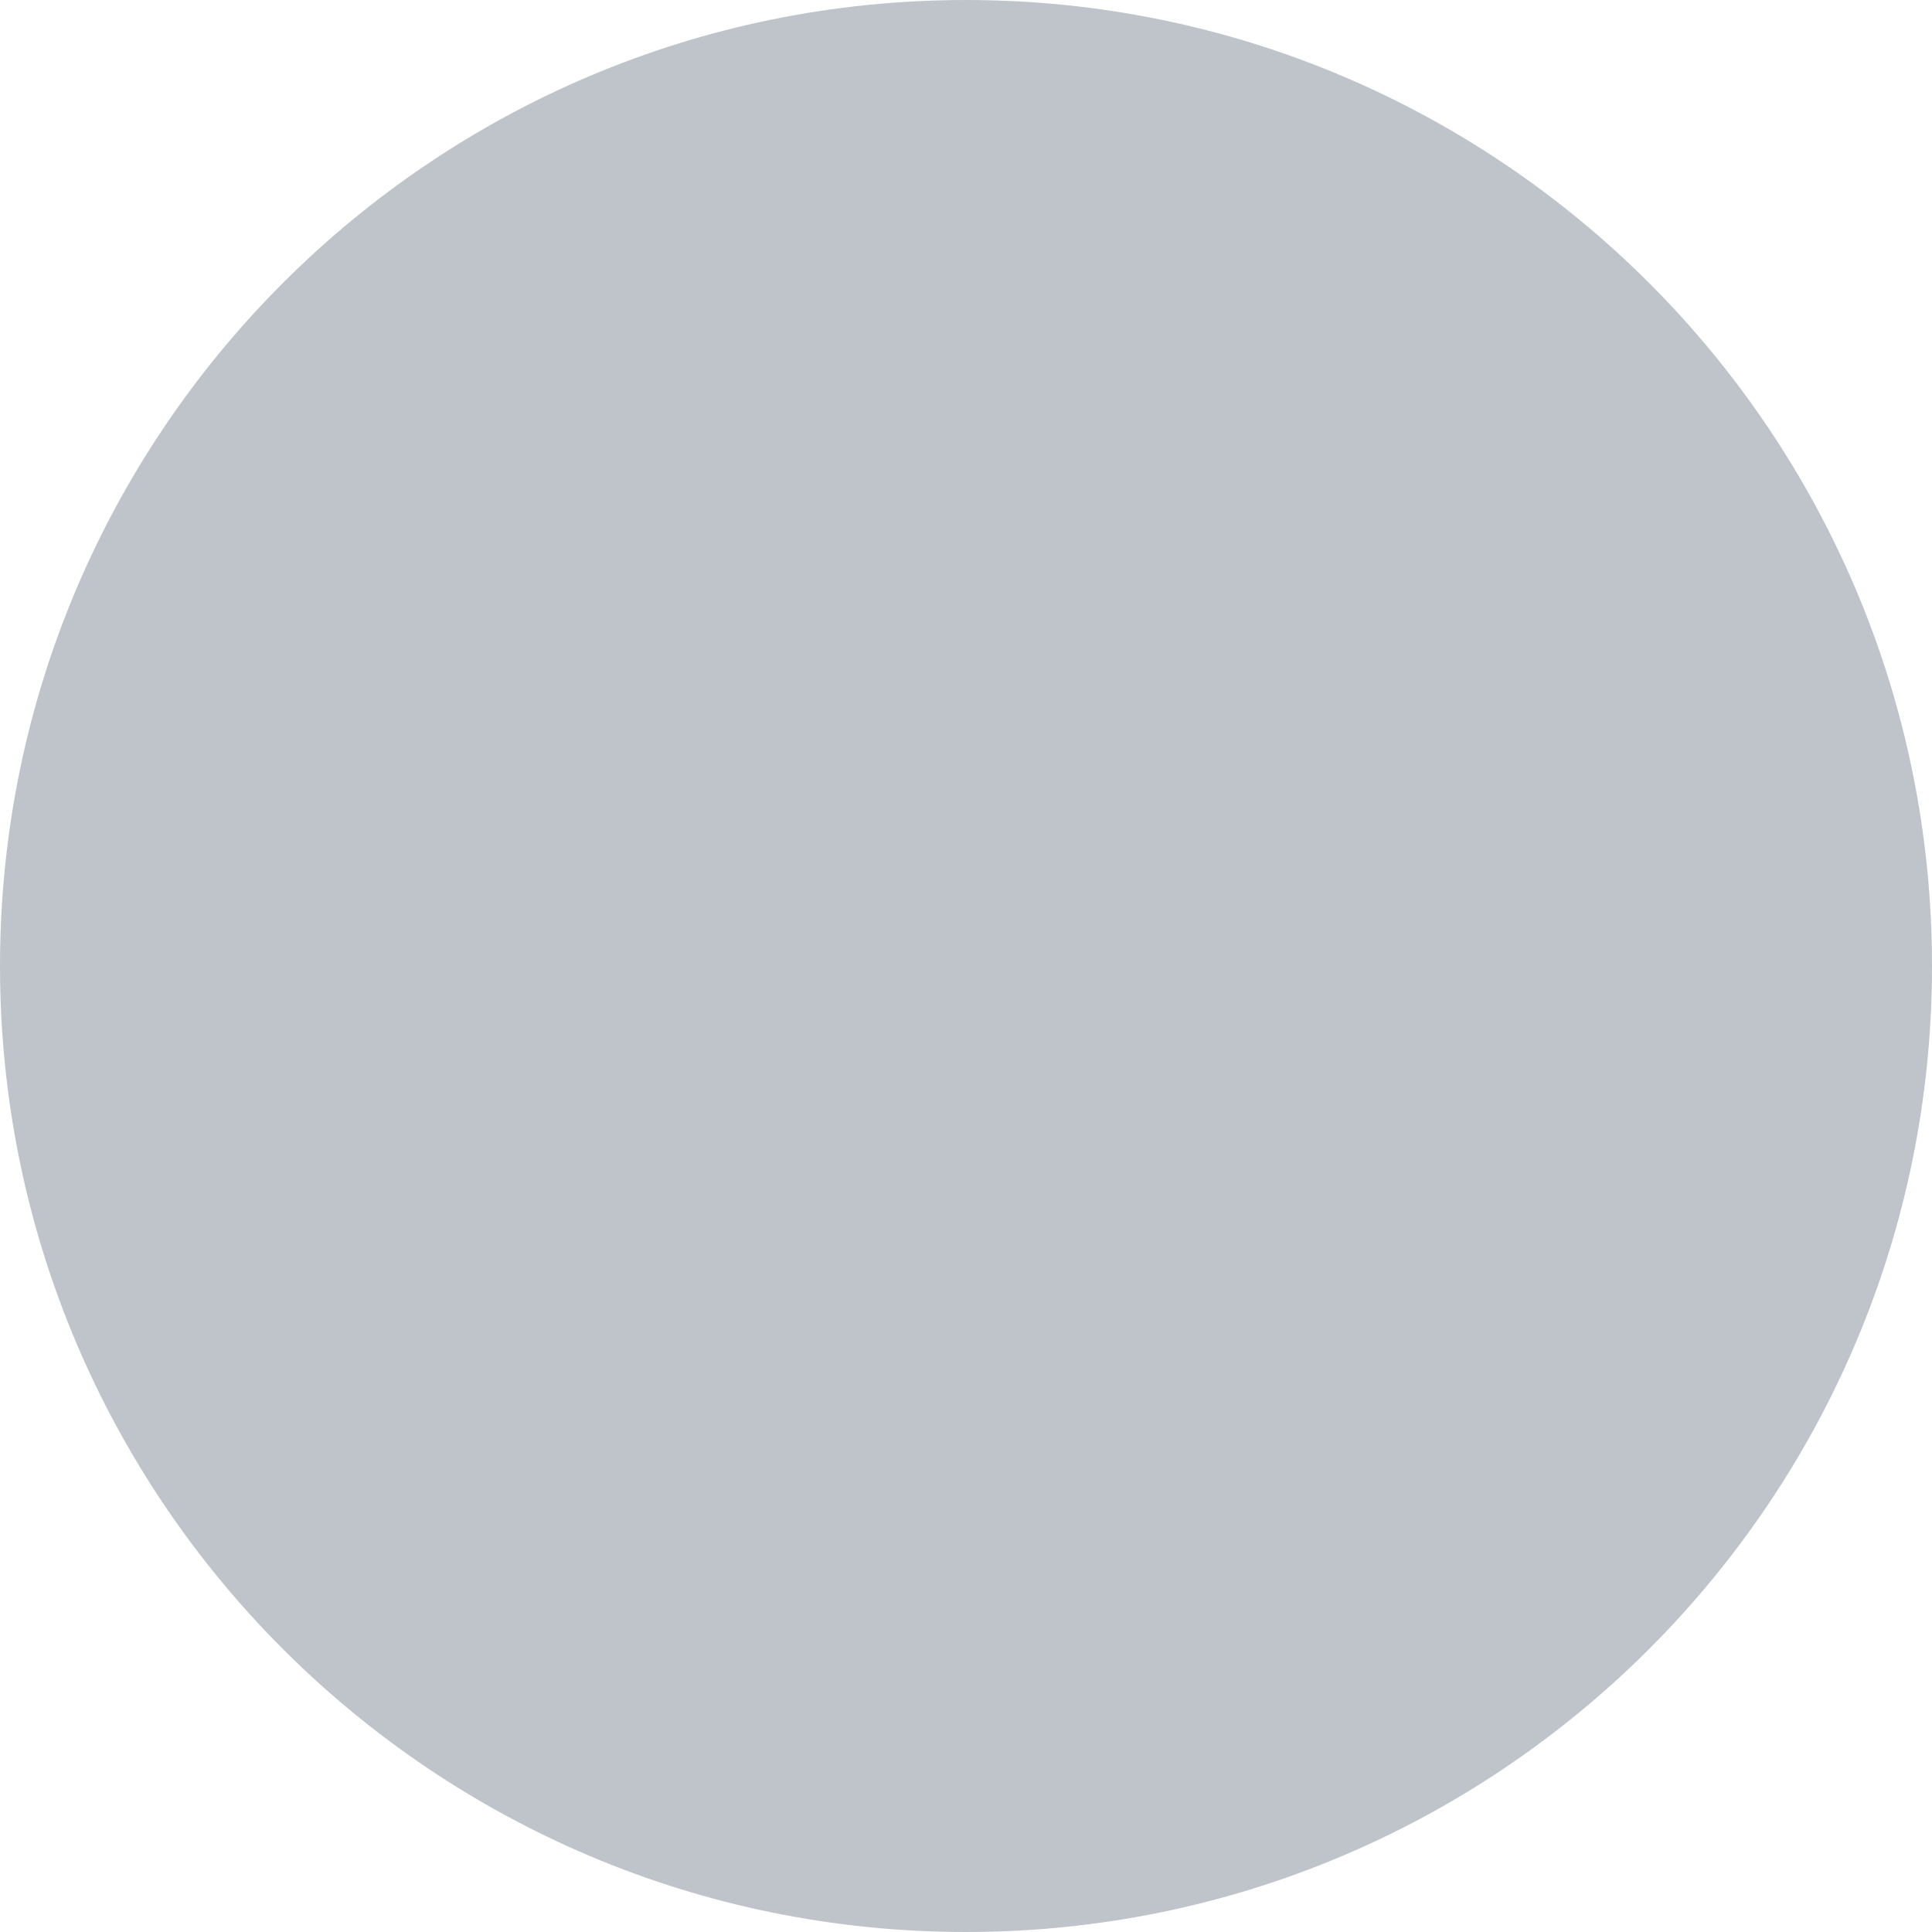
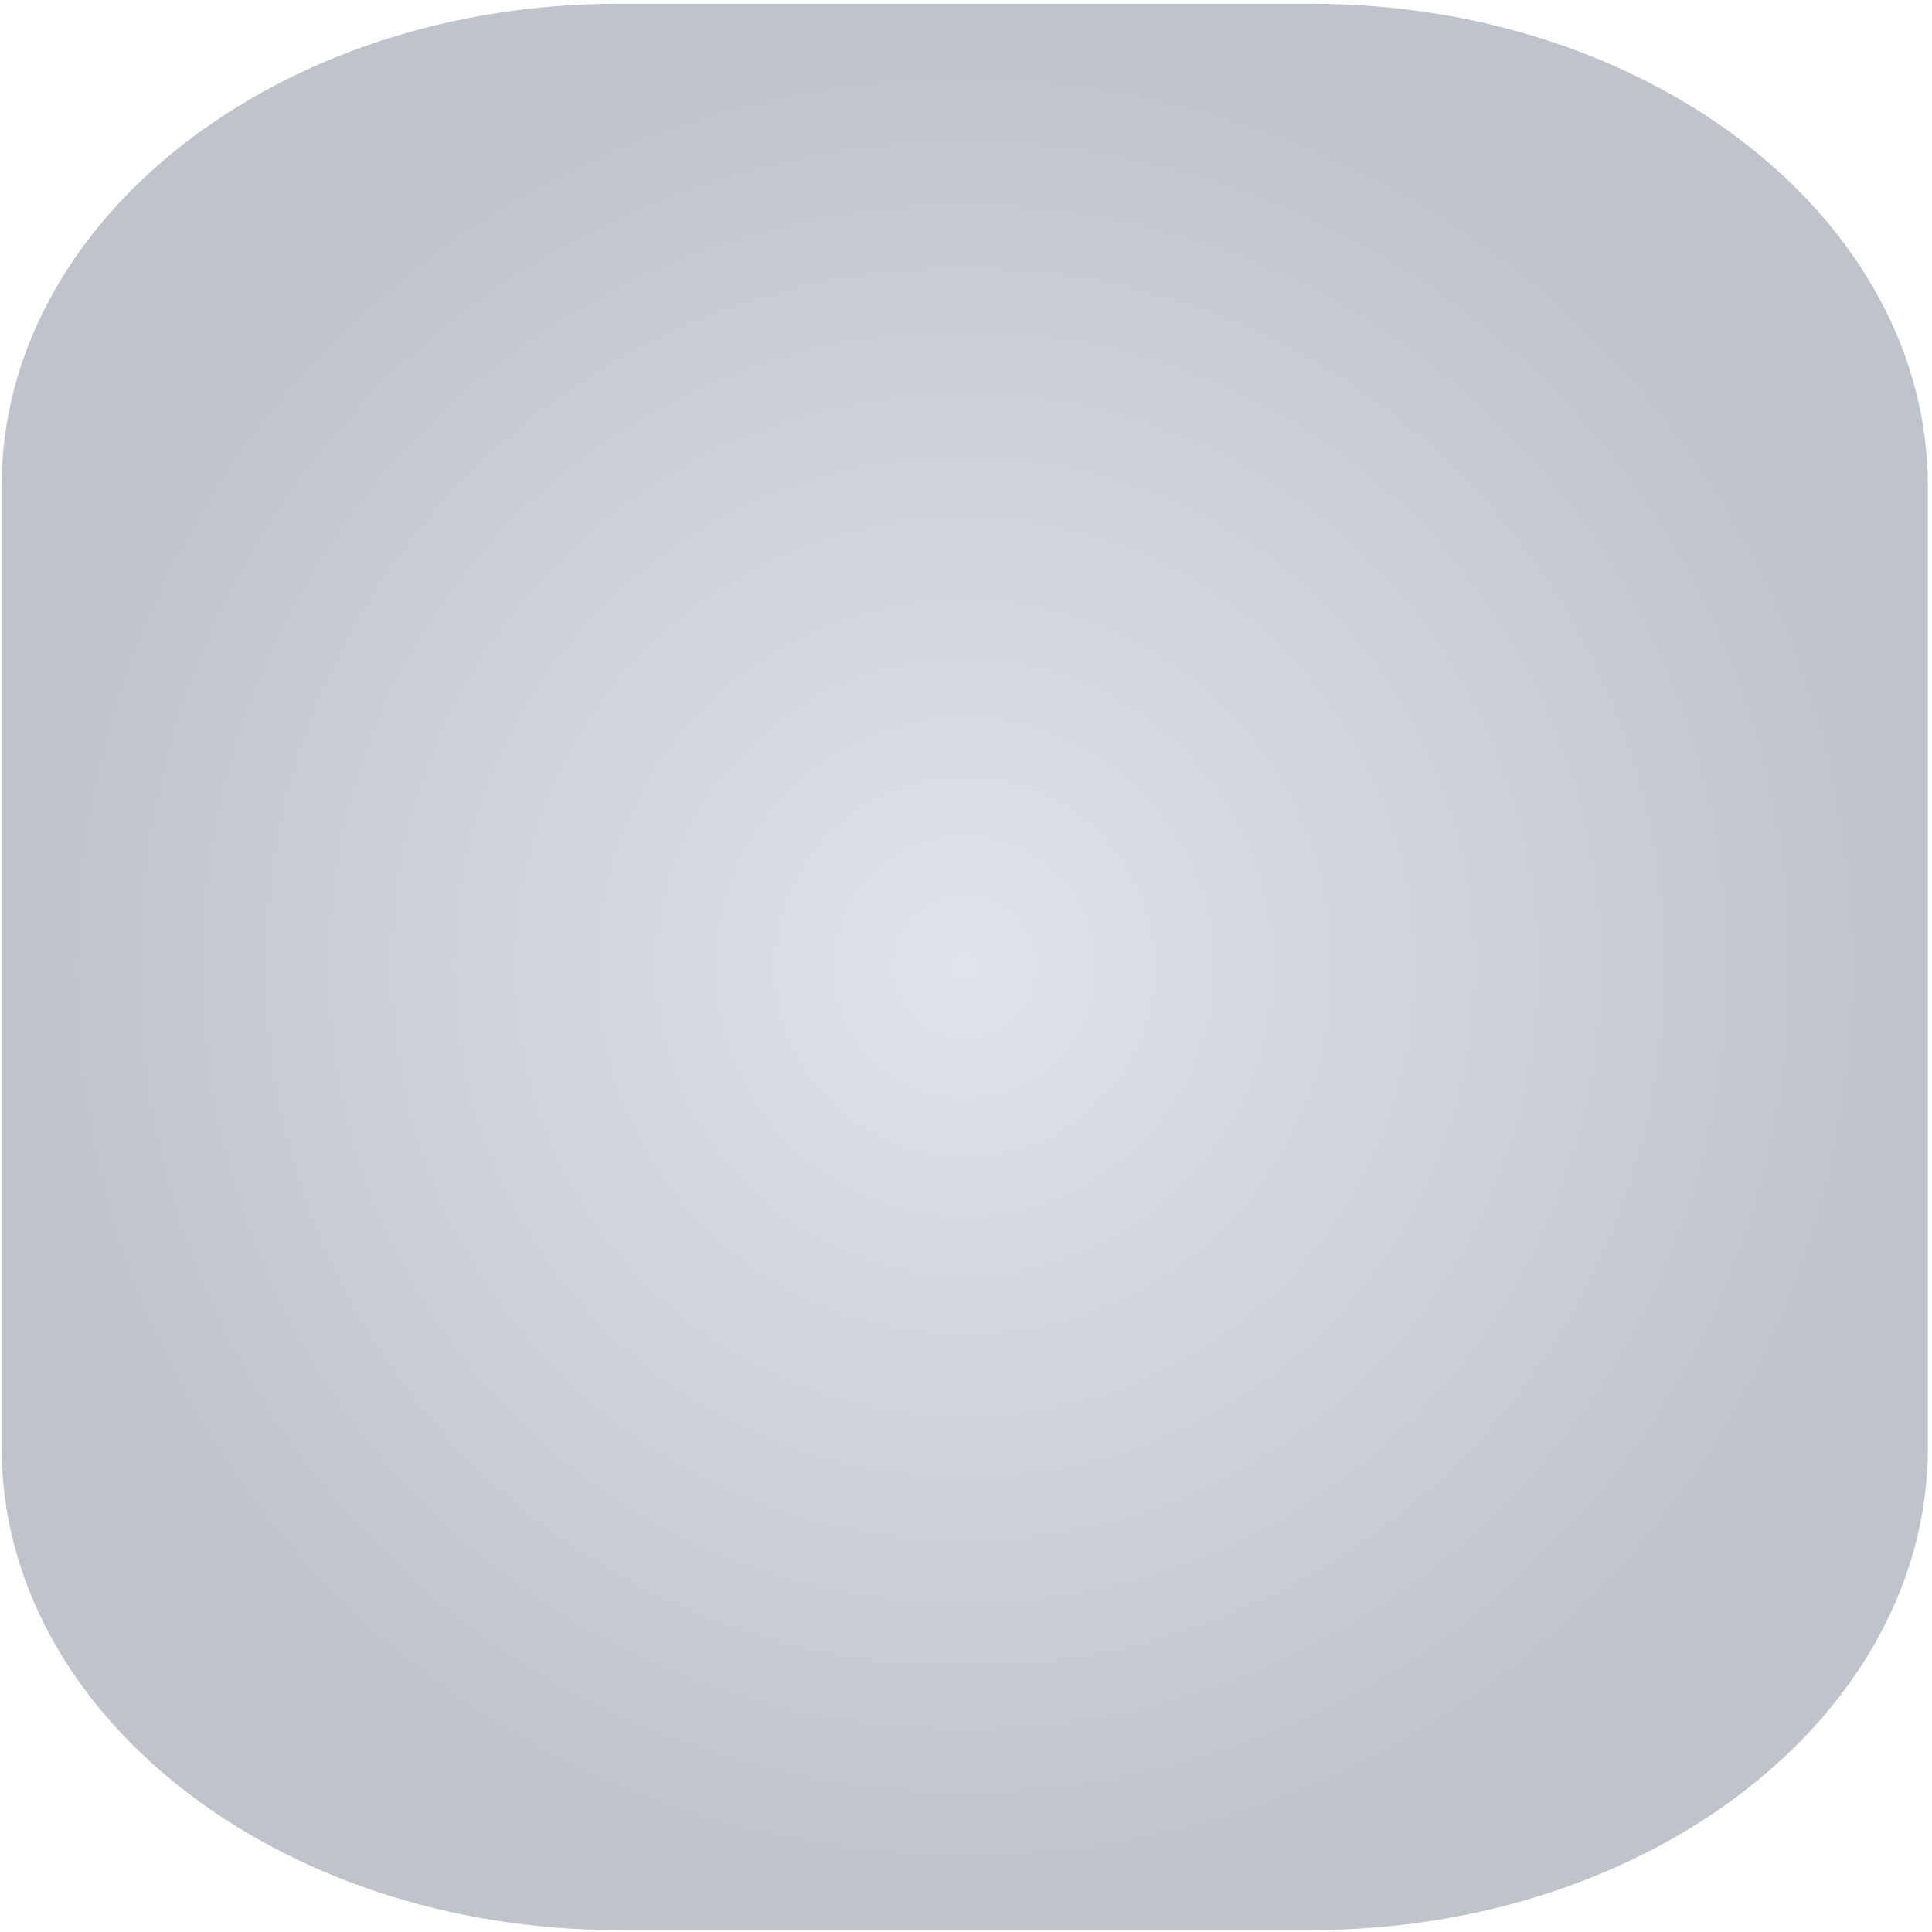
- <svg xmlns="http://www.w3.org/2000/svg" viewBox="0 0 16 16" id="svg2" version="1.1" width="100%" height="100%">
-   <defs id="defs14" />
-   <rect style="fill:#bfc4cb;fill-opacity:1;stroke:none;stroke-width:0.935;stroke-opacity:1" id="rect2993" width="16" height="16" x="0" y="-9.5367432e-07" rx="8" ry="8" />
+ <svg xmlns="http://www.w3.org/2000/svg" xmlns:xlink="http://www.w3.org/1999/xlink" viewBox="0 0 16 16" id="svg2" version="1.1" width="100%" height="100%">
+   <defs id="defs14">
+     <linearGradient id="linearGradient4143">
+       <stop style="stop-color:#dee3ec;stop-opacity:1" offset="0" id="stop4145" />
+       <stop style="stop-color:#bfc4cb;stop-opacity:1" offset="1" id="stop4147" />
+     </linearGradient>
+     <radialGradient xlink:href="#linearGradient4143" id="radialGradient4149" cx="8.044" cy="8.062" fx="8.044" fy="8.062" r="8" gradientUnits="userSpaceOnUse" gradientTransform="matrix(0.9970703,0,0,0.9970703,-0.03112052,-0.03106725)" />
+   </defs>
+   <rect style="fill:url(#radialGradient4149);fill-opacity:1;stroke:#e6e8eb;stroke-width:0;stroke-linecap:butt;stroke-linejoin:miter;stroke-miterlimit:0;stroke-dasharray:none;stroke-opacity:1" id="rect4133" width="15.953" height="15.953" x="0.013" y="0.031" rx="5.106" ry="3.998" />
</svg>
